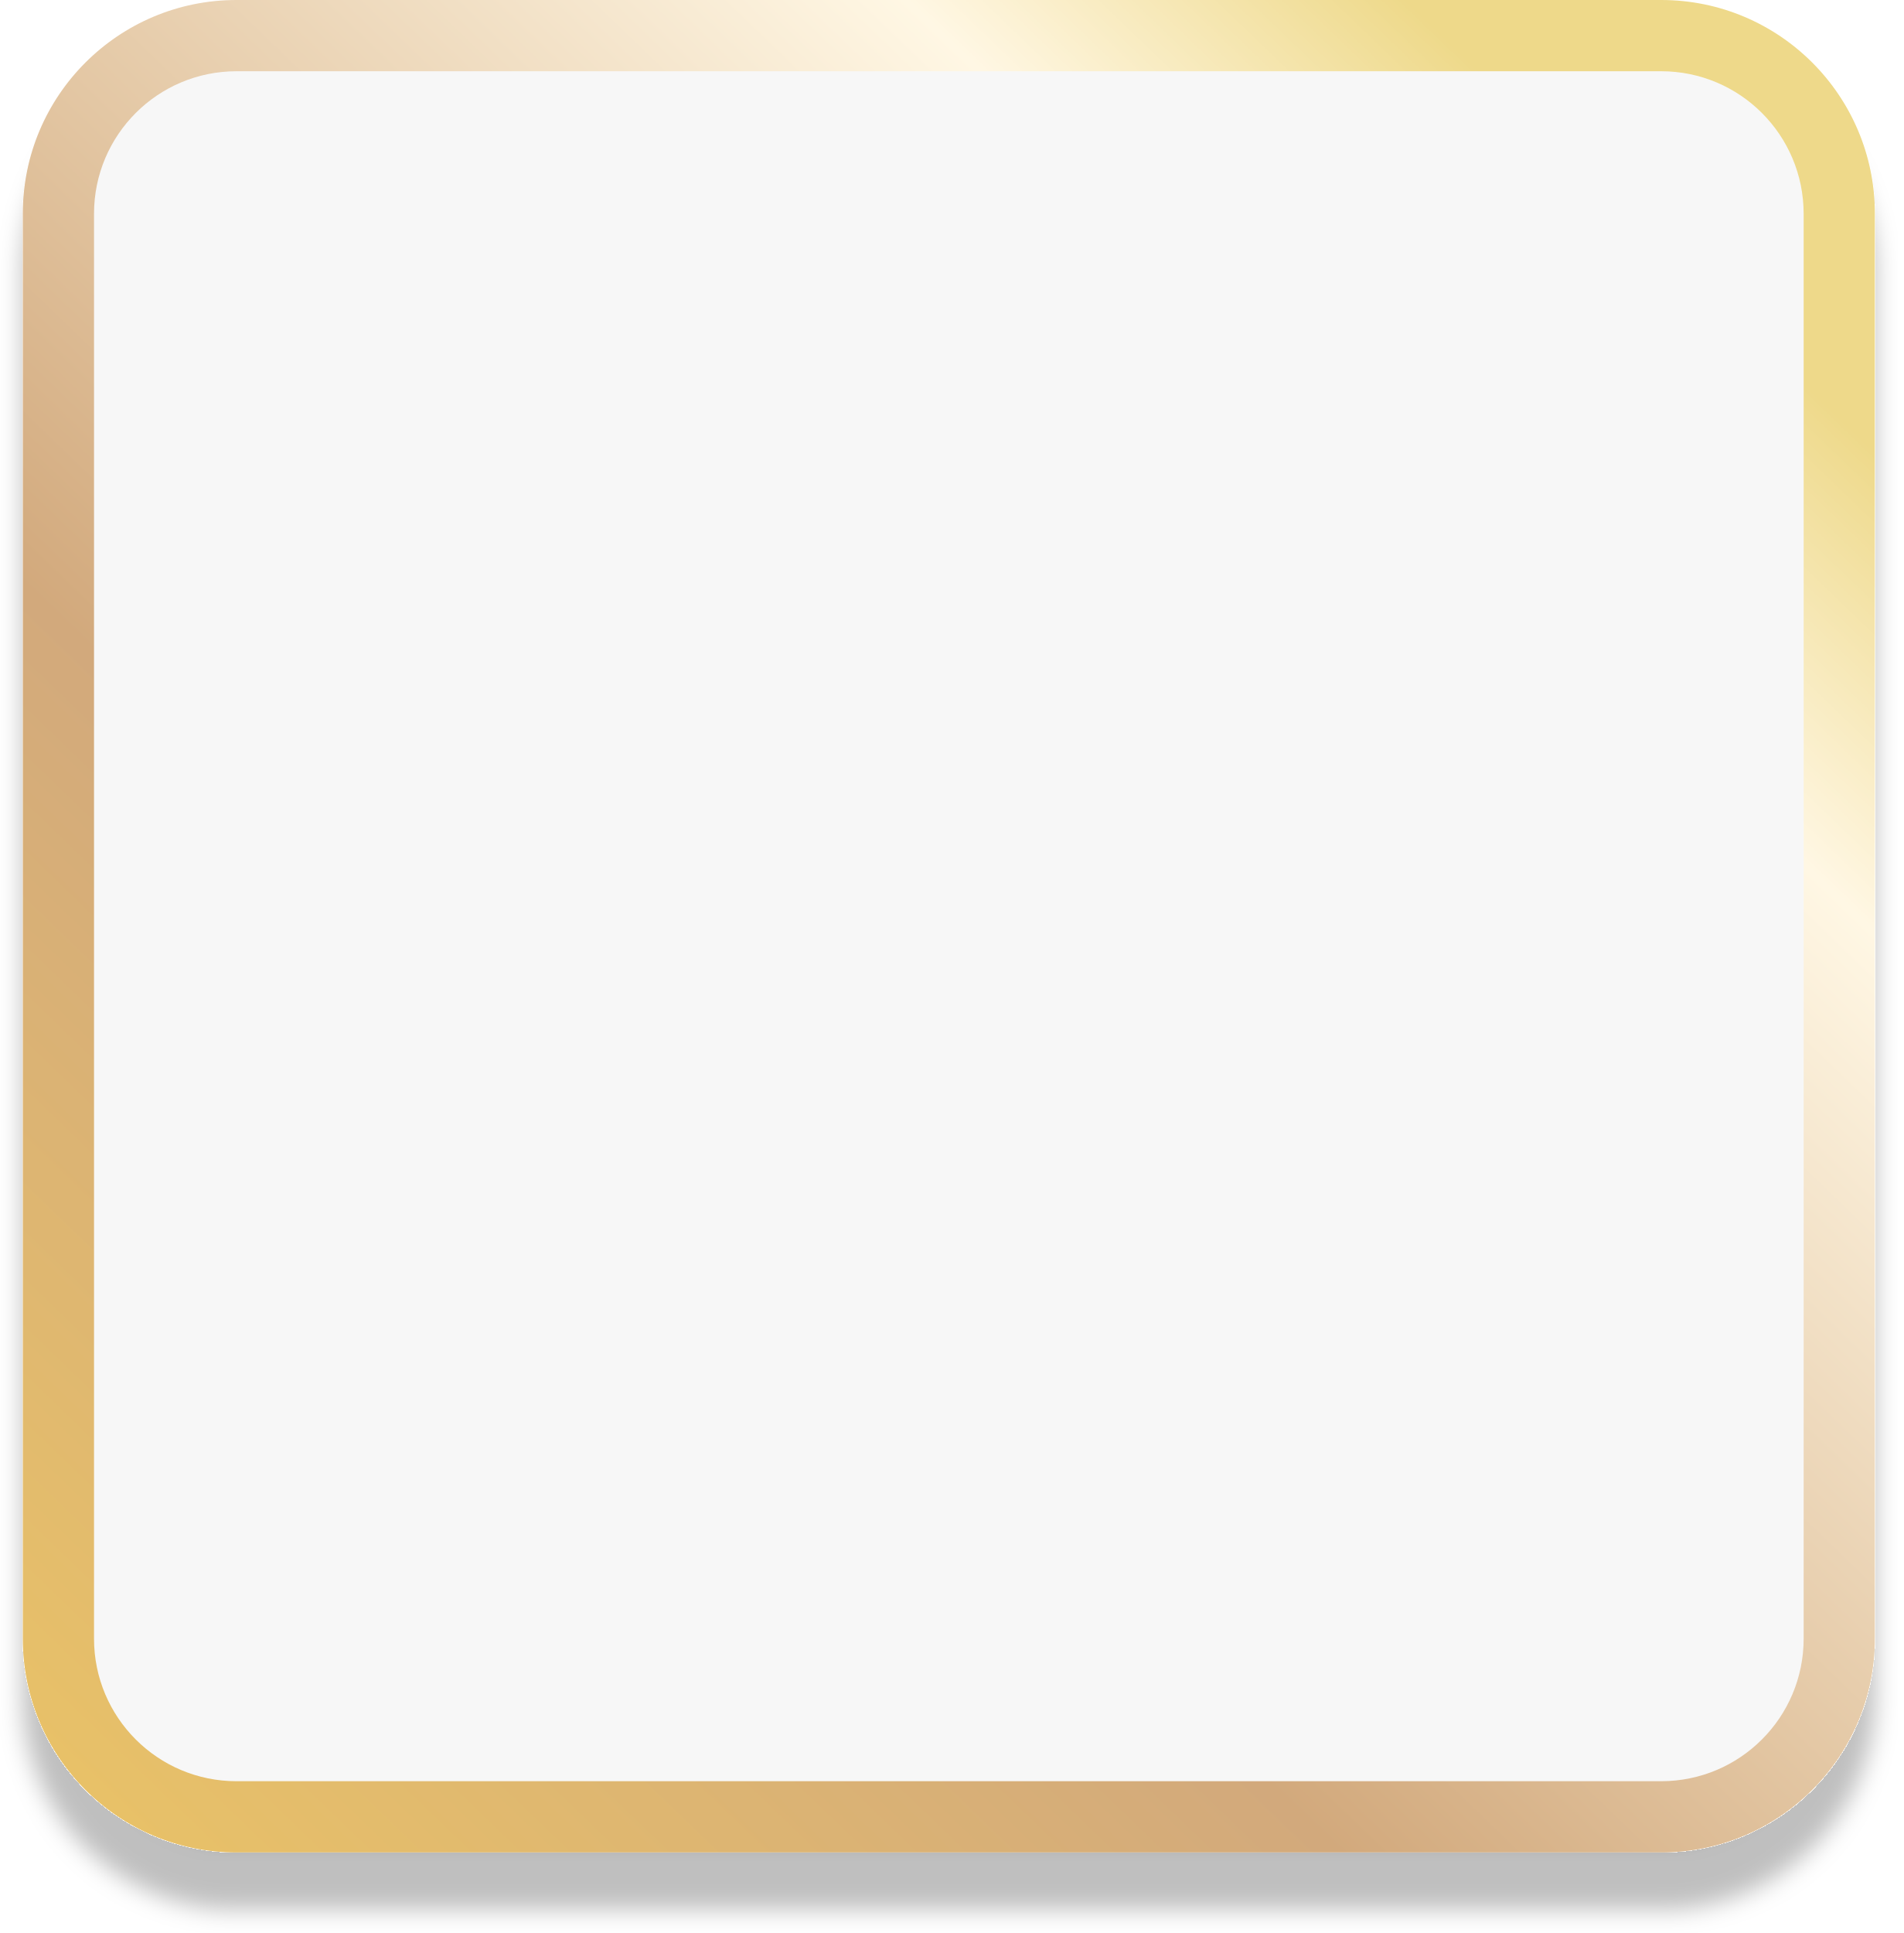
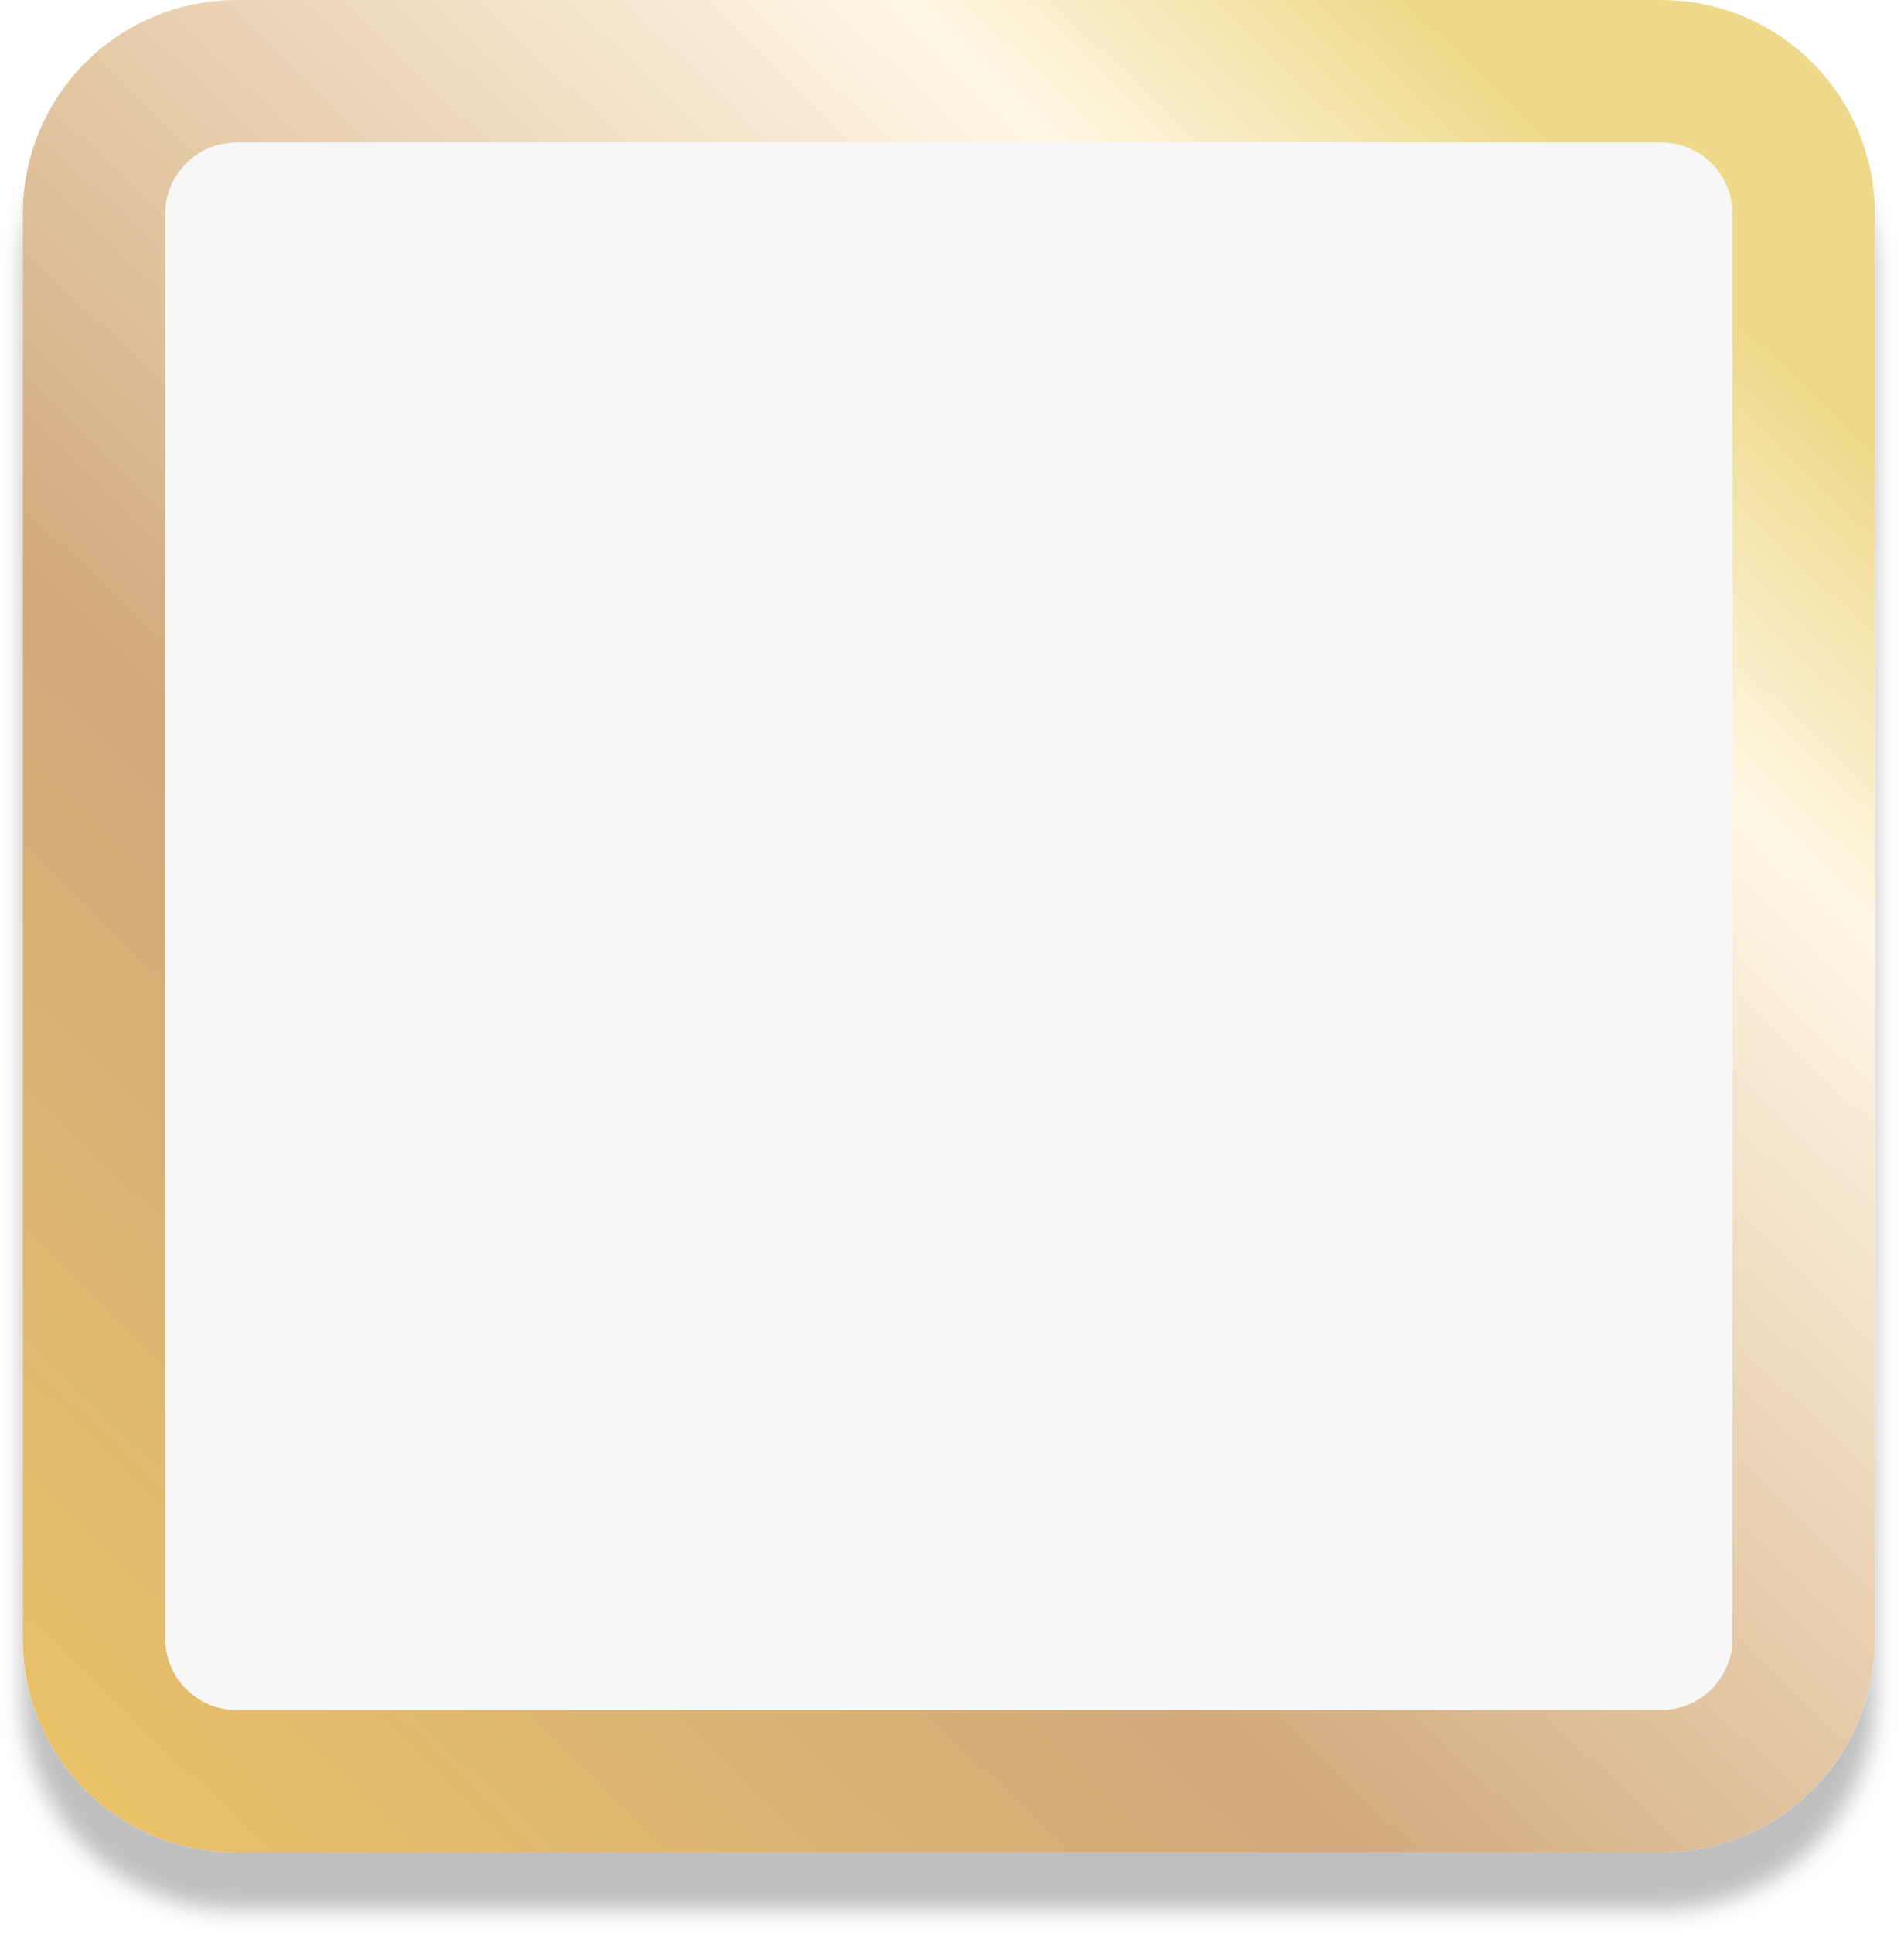
- <svg xmlns="http://www.w3.org/2000/svg" style="-webkit-transform: translate3d(0,0,0); transform: translate3d(0,0,0);" width="265" height="269" viewBox="0 0 265 269" fill="none" shape-rendering="geometricPrecision">
-   <g filter="url(#filter0_d_1_2696)">
-     <path d="M13.087 29.743C13.087 18.792 21.964 9.914 32.915 9.914H231.221C242.172 9.914 251.05 18.792 251.05 29.743V228.048C251.05 238.999 242.172 247.877 231.221 247.877H32.915C21.964 247.877 13.087 238.999 13.087 228.048V29.743Z" fill="#F7F7F7" />
-     <path stroke="transparent" stroke-width="1" d="M13.087 29.743C13.087 18.792 21.964 9.914 32.915 9.914H231.221C242.172 9.914 251.05 18.792 251.05 29.743V228.048C251.05 238.999 242.172 247.877 231.221 247.877H32.915C21.964 247.877 13.087 238.999 13.087 228.048V29.743Z" fill="#F7F7F7" />
-   </g>
-   <g filter="url(#filter1_d_1_2696)">
-     <path d="M241.136 29.742C241.136 24.267 236.696 19.828 231.221 19.828H32.915C27.44 19.828 23.001 24.267 23.001 29.742V228.048C23.001 233.523 27.44 237.963 32.915 237.963H231.221C236.696 237.963 241.136 233.523 241.136 228.048V29.742ZM260.964 228.048C260.964 244.474 247.647 257.791 231.221 257.791H32.915C16.489 257.791 3.173 244.474 3.173 228.048V29.742C3.173 13.316 16.489 0 32.915 0H231.221C247.647 0 260.964 13.316 260.964 29.742V228.048Z" fill="url(#paint0_linear_1_2696)" />
-     <path stroke="transparent" stroke-width="1" d="M13.087 29.743C13.087 18.792 21.964 9.914 32.915 9.914H231.221C242.172 9.914 251.05 18.792 251.05 29.743V228.048C251.05 238.999 242.172 247.877 231.221 247.877H32.915C21.964 247.877 13.087 238.999 13.087 228.048V29.743Z" fill="#F7F7F7" />
+ <svg xmlns="http://www.w3.org/2000/svg" style="filter: drop-shadow(0px 8px 1.5px rgba(0,0,0,0.25));" width="265" height="269" viewBox="0 0 265 269" fill="none">
+   <g filter="url(#filter0_d_2787_3203)">
+     <rect x="13.087" y="9.914" width="237.963" height="237.963" rx="19.828" fill="#F7F7F7" />
+     <rect x="13.087" y="9.914" width="237.963" height="237.963" rx="19.828" stroke="url(#paint0_linear_2787_3203)" stroke-width="19.828" />
  </g>
  <defs>
-     <filter id="filter0_d_1_2696" x="9.914" y="9.914" width="244.309" height="249.068" filterUnits="userSpaceOnUse" color-interpolation-filters="sRGB">
-       <feFlood flood-opacity="0" result="BackgroundImageFix" />
-       <feColorMatrix in="SourceAlpha" type="matrix" values="0 0 0 0 0 0 0 0 0 0 0 0 0 0 0 0 0 0 127 0" result="hardAlpha" />
-       <feOffset dy="7.932" />
-       <feGaussianBlur stdDeviation="1.586" />
-       <feComposite in2="hardAlpha" operator="out" />
-       <feColorMatrix type="matrix" values="0 0 0 0 0 0 0 0 0 0 0 0 0 0 0 0 0 0 0.25 0" />
-       <feBlend mode="normal" in2="BackgroundImageFix" result="effect1_dropShadow_1_2696" />
-       <feBlend mode="normal" in="SourceGraphic" in2="effect1_dropShadow_1_2696" result="shape" />
-     </filter>
-     <filter id="filter1_d_1_2696" x="1.57356e-05" y="0" width="264.137" height="268.896" filterUnits="userSpaceOnUse" color-interpolation-filters="sRGB">
-       <feFlood flood-opacity="0" result="BackgroundImageFix" />
-       <feColorMatrix in="SourceAlpha" type="matrix" values="0 0 0 0 0 0 0 0 0 0 0 0 0 0 0 0 0 0 127 0" result="hardAlpha" />
-       <feOffset dy="7.932" />
-       <feGaussianBlur stdDeviation="1.586" />
-       <feComposite in2="hardAlpha" operator="out" />
-       <feColorMatrix type="matrix" values="0 0 0 0 0 0 0 0 0 0 0 0 0 0 0 0 0 0 0.25 0" />
-       <feBlend mode="normal" in2="BackgroundImageFix" result="effect1_dropShadow_1_2696" />
-       <feBlend mode="normal" in="SourceGraphic" in2="effect1_dropShadow_1_2696" result="shape" />
-     </filter>
-     <linearGradient id="paint0_linear_1_2696" x1="228.728" y1="31.744" x2="-67.016" y2="338.923" gradientUnits="userSpaceOnUse">
+     <linearGradient id="paint0_linear_2787_3203" x1="228.728" y1="31.744" x2="-67.016" y2="338.923" gradientUnits="userSpaceOnUse">
      <stop stop-color="#EED98A" />
      <stop offset="0.113" stop-color="#FFF7E4" />
      <stop offset="0.451" stop-color="#D2A97C" />
      <stop offset="1" stop-color="#FFDA53" />
    </linearGradient>
  </defs>
</svg>
